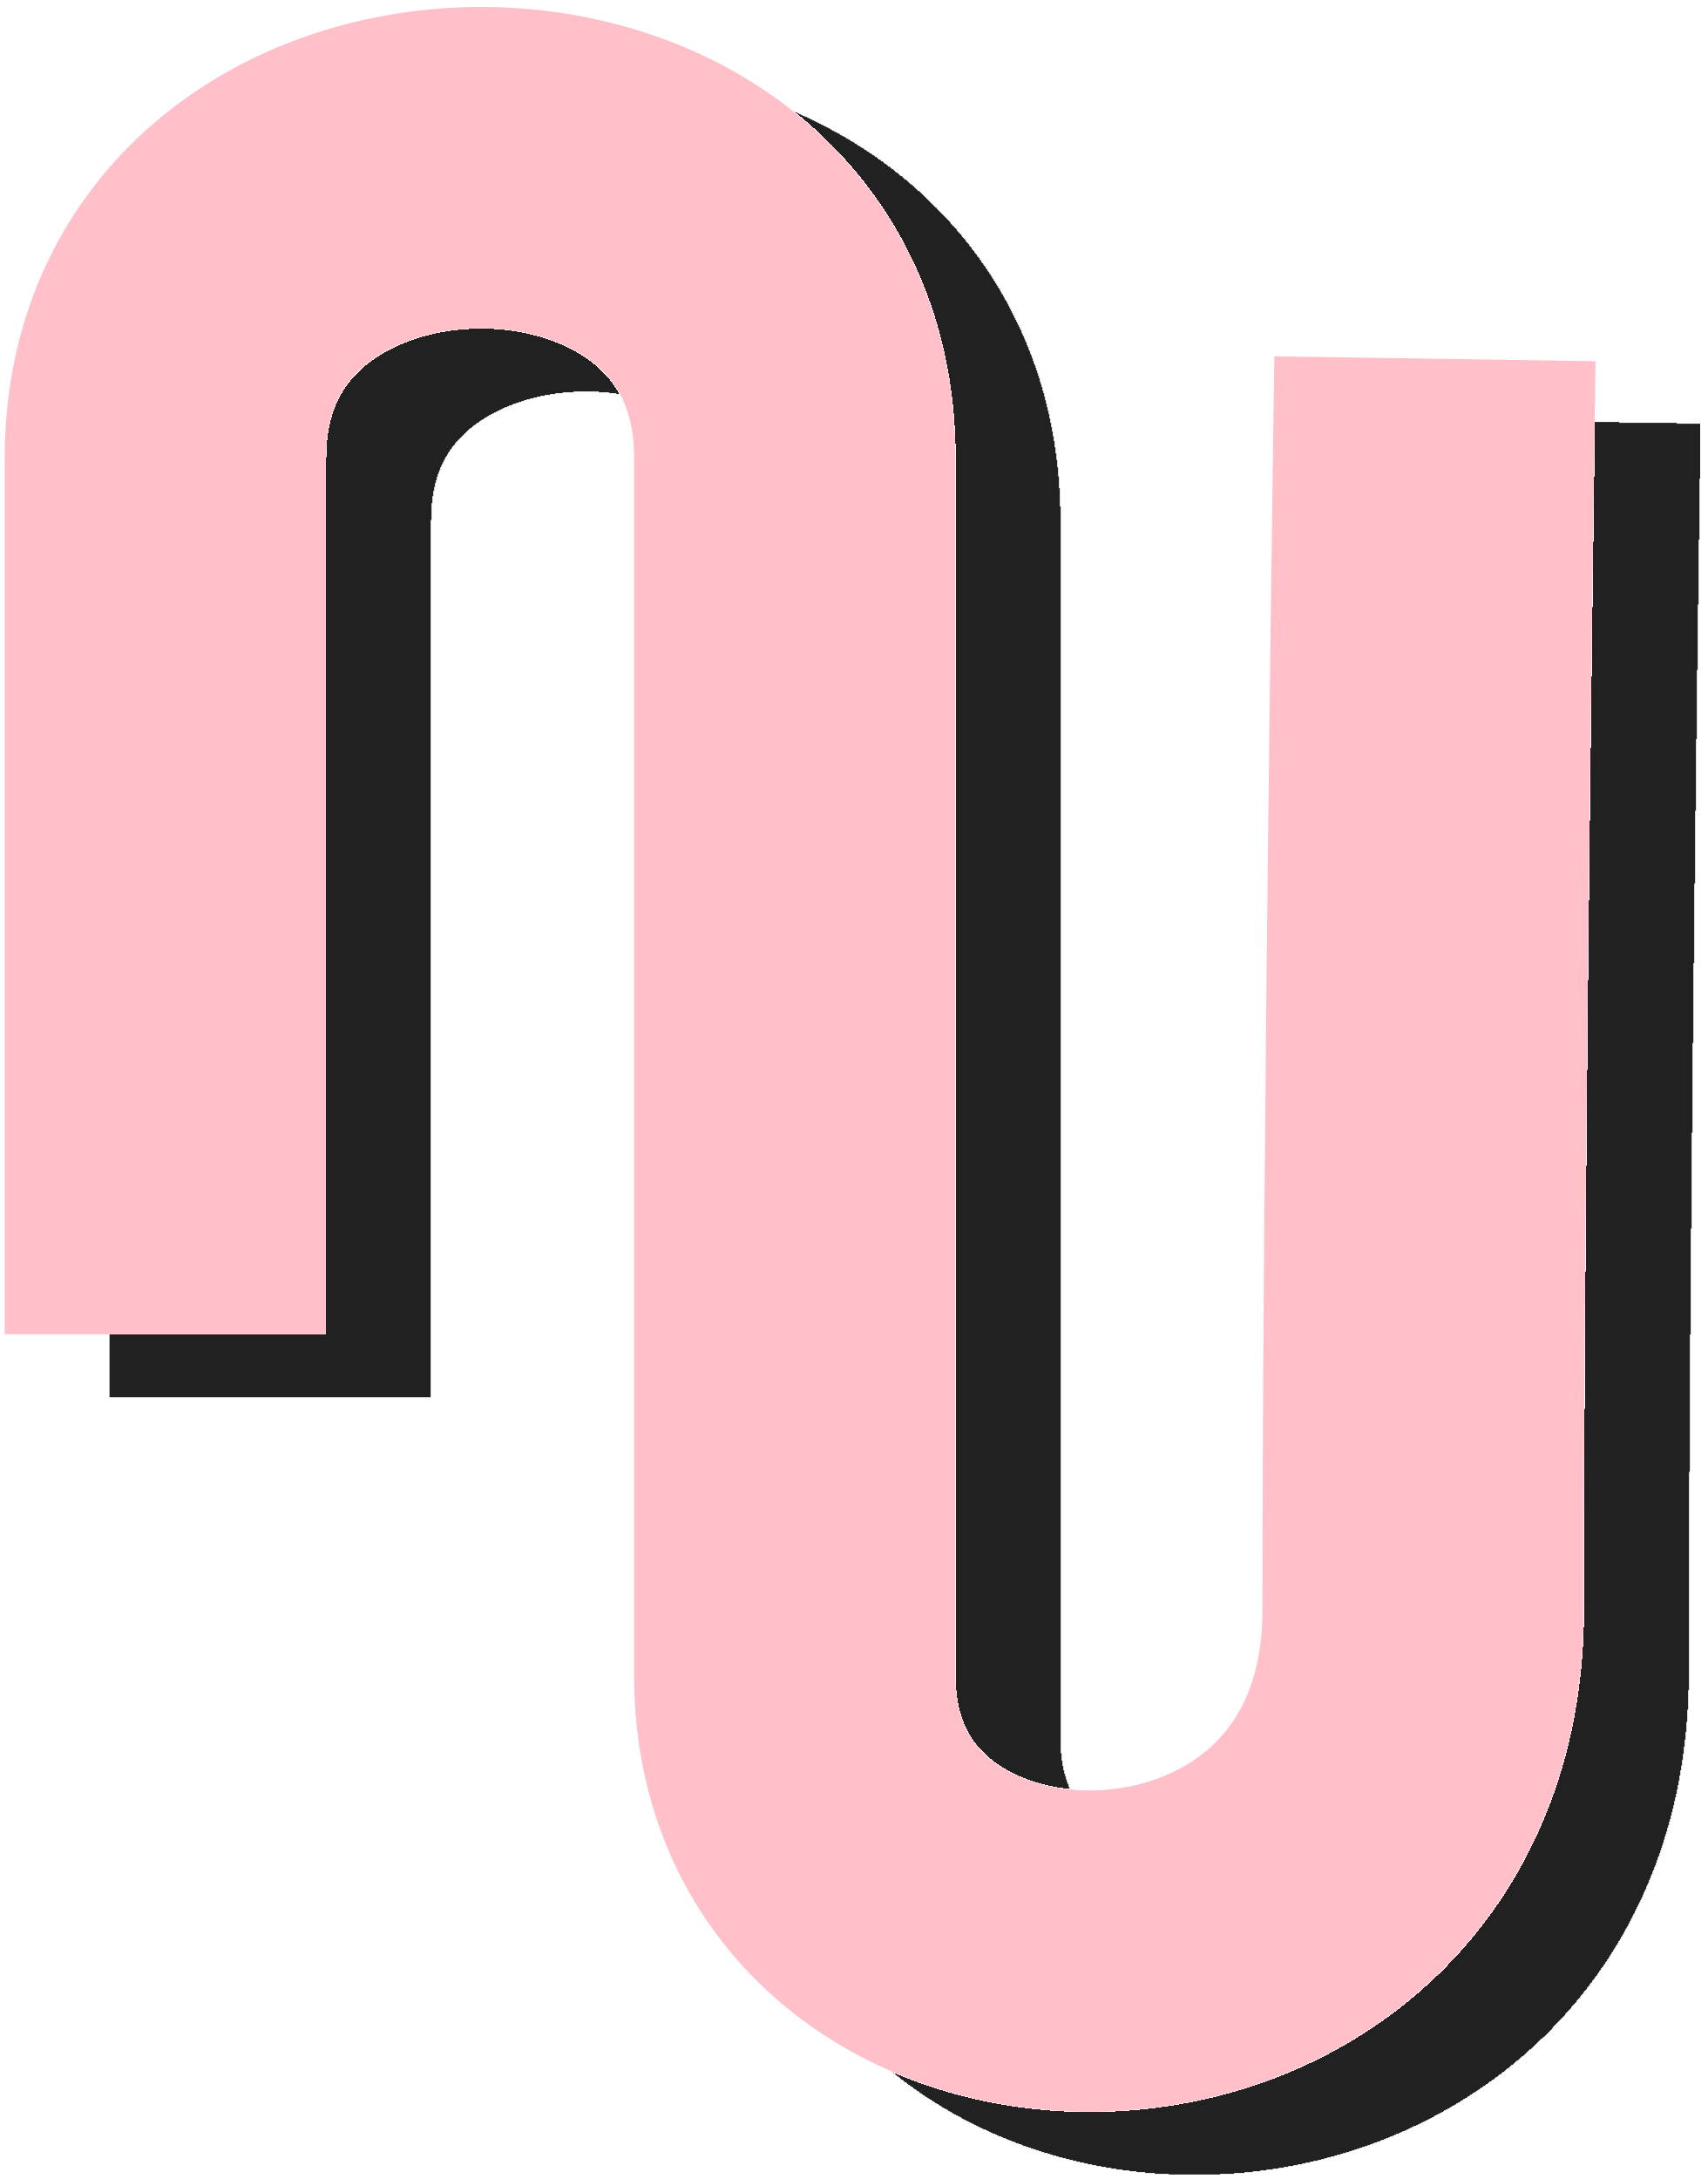
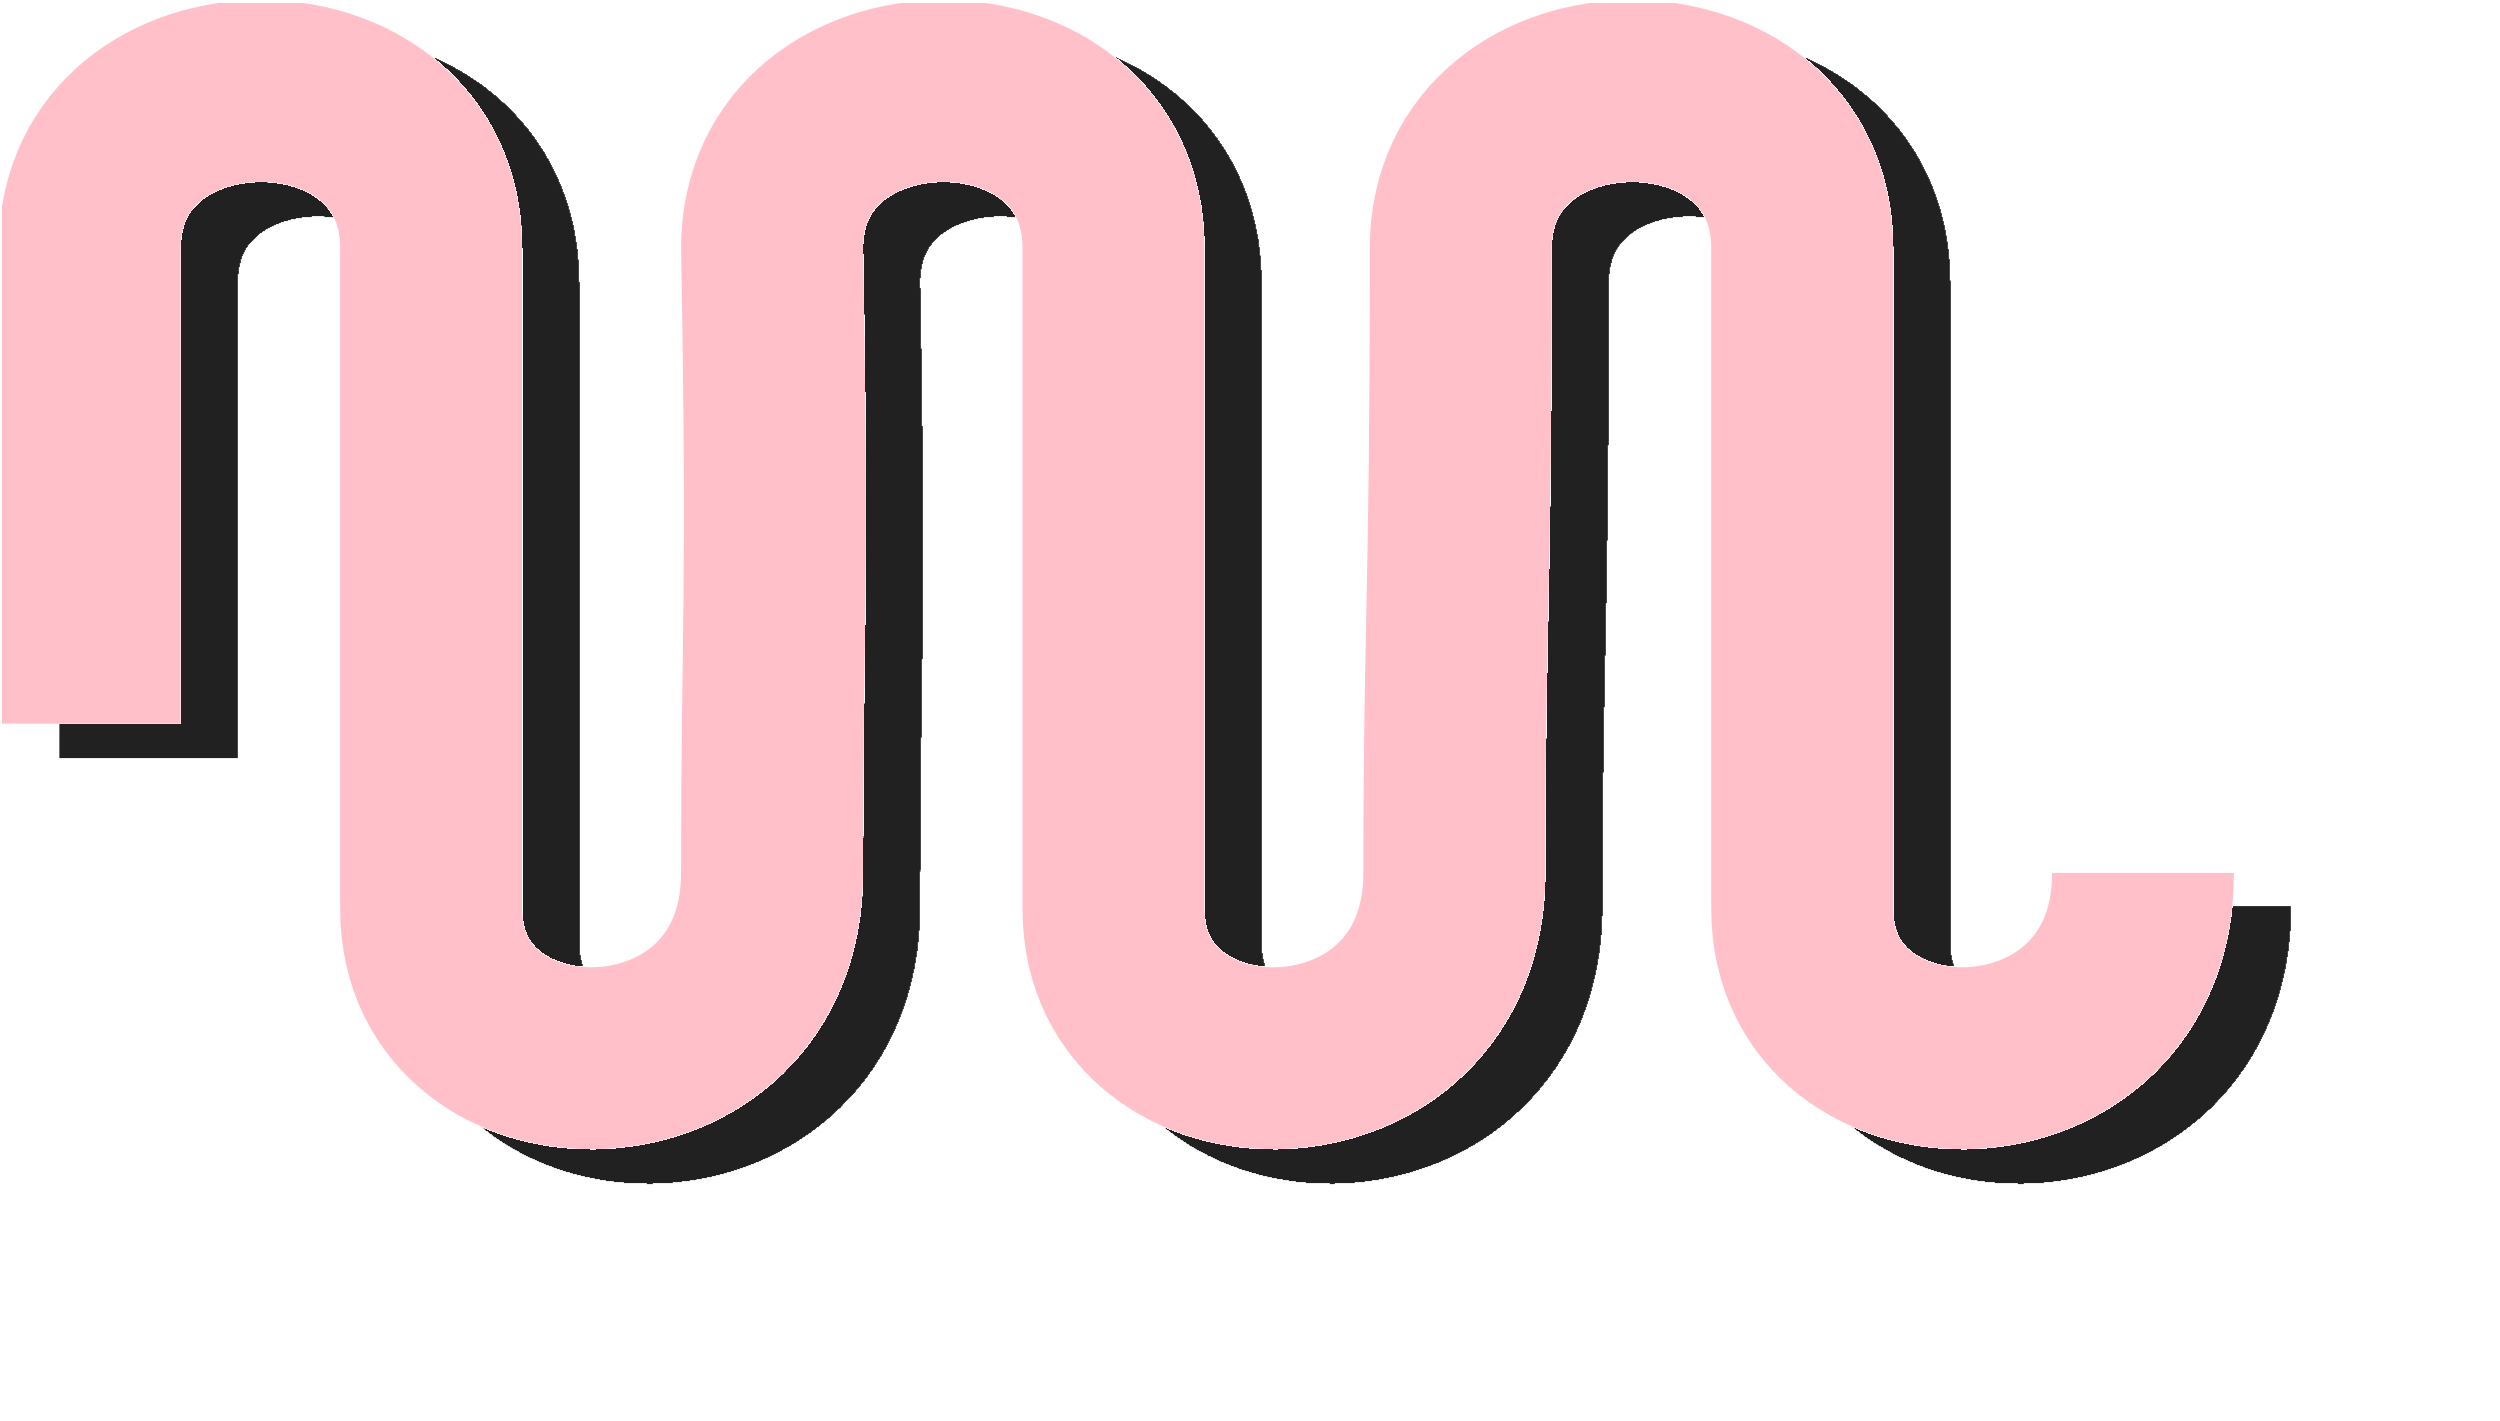
- <svg xmlns="http://www.w3.org/2000/svg" class="animated-svg" width="150px" height="auto" viewBox="0 0 163 208" fill="none">
+ <svg xmlns="http://www.w3.org/2000/svg" class="animated-svg" width="100%" height="auto" viewBox="0 0 440 250" fill="none">
  <g filter="url(#filter0_d_20_40)">
-     <path class="animated-path" d="M15.784 127.362C15.784 127.362 15.784 80.413 15.784 43.69C15.784 6.968 75.874 6.572 75.874 43.69C75.874 80.808 75.874 123.53 75.874 159.959C75.874 195.993 135.87 195.989 135.87 153.634C135.87 109.216 137 34.245 137 34.245" stroke="#FFC0CA" stroke-width="30.665" />
+     <path class="animated-path" d="m15.784 127.362c0 0 0-46.949 0-83.672 0-36.722 60.09-37.118 60.09 0 0 37.118 0 79.84 0 116.269 0 36.034 59.996 36.03 59.996-6.325 0-44.418 1.13-46.949 0-109.944 0-36.722 60.09-37.118 60.09 0 0 37.118 0 79.84 0 116.269 0 36.034 59.996 36.03 59.996-6.325 0-44.418 1.13-46.949 1.13-109.944 0-36.722 60.09-37.118 60.09 0 0 37.118 0 79.84 0 116.269 0 36.034 59.996 36.03 59.996-6.325" stroke="#FFC0CA" stroke-width="32" fill="none" />
  </g>
  <defs>
-     <filter id="filter0_d_20_40" x="0.451" y="0.668" width="161.879" height="206.904" filterUnits="userSpaceOnUse" color-interpolation-filters="sRGB">
+     <filter id="filter0_d_20_40" x="0.451" y="0.668" width="424.7" height="233.6" filterUnits="userSpaceOnUse" color-interpolation-filters="sRGB">
      <feFlood flood-opacity="0" result="BackgroundImageFix" />
      <feColorMatrix in="SourceAlpha" type="matrix" values="0 0 0 0 0 0 0 0 0 0 0 0 0 0 0 0 0 0 127 0" result="hardAlpha" />
      <feOffset dx="10" dy="6" />
      <feComposite in2="hardAlpha" operator="out" />
      <feColorMatrix type="matrix" values="0 0 0 0 0.131 0 0 0 0 0.131 0 0 0 0 0.131 0 0 0 1 0" />
      <feBlend mode="normal" in2="BackgroundImageFix" result="effect1_dropShadow_20_40" />
      <feBlend mode="normal" in="SourceGraphic" in2="effect1_dropShadow_20_40" result="shape" />
    </filter>
  </defs>
</svg>
